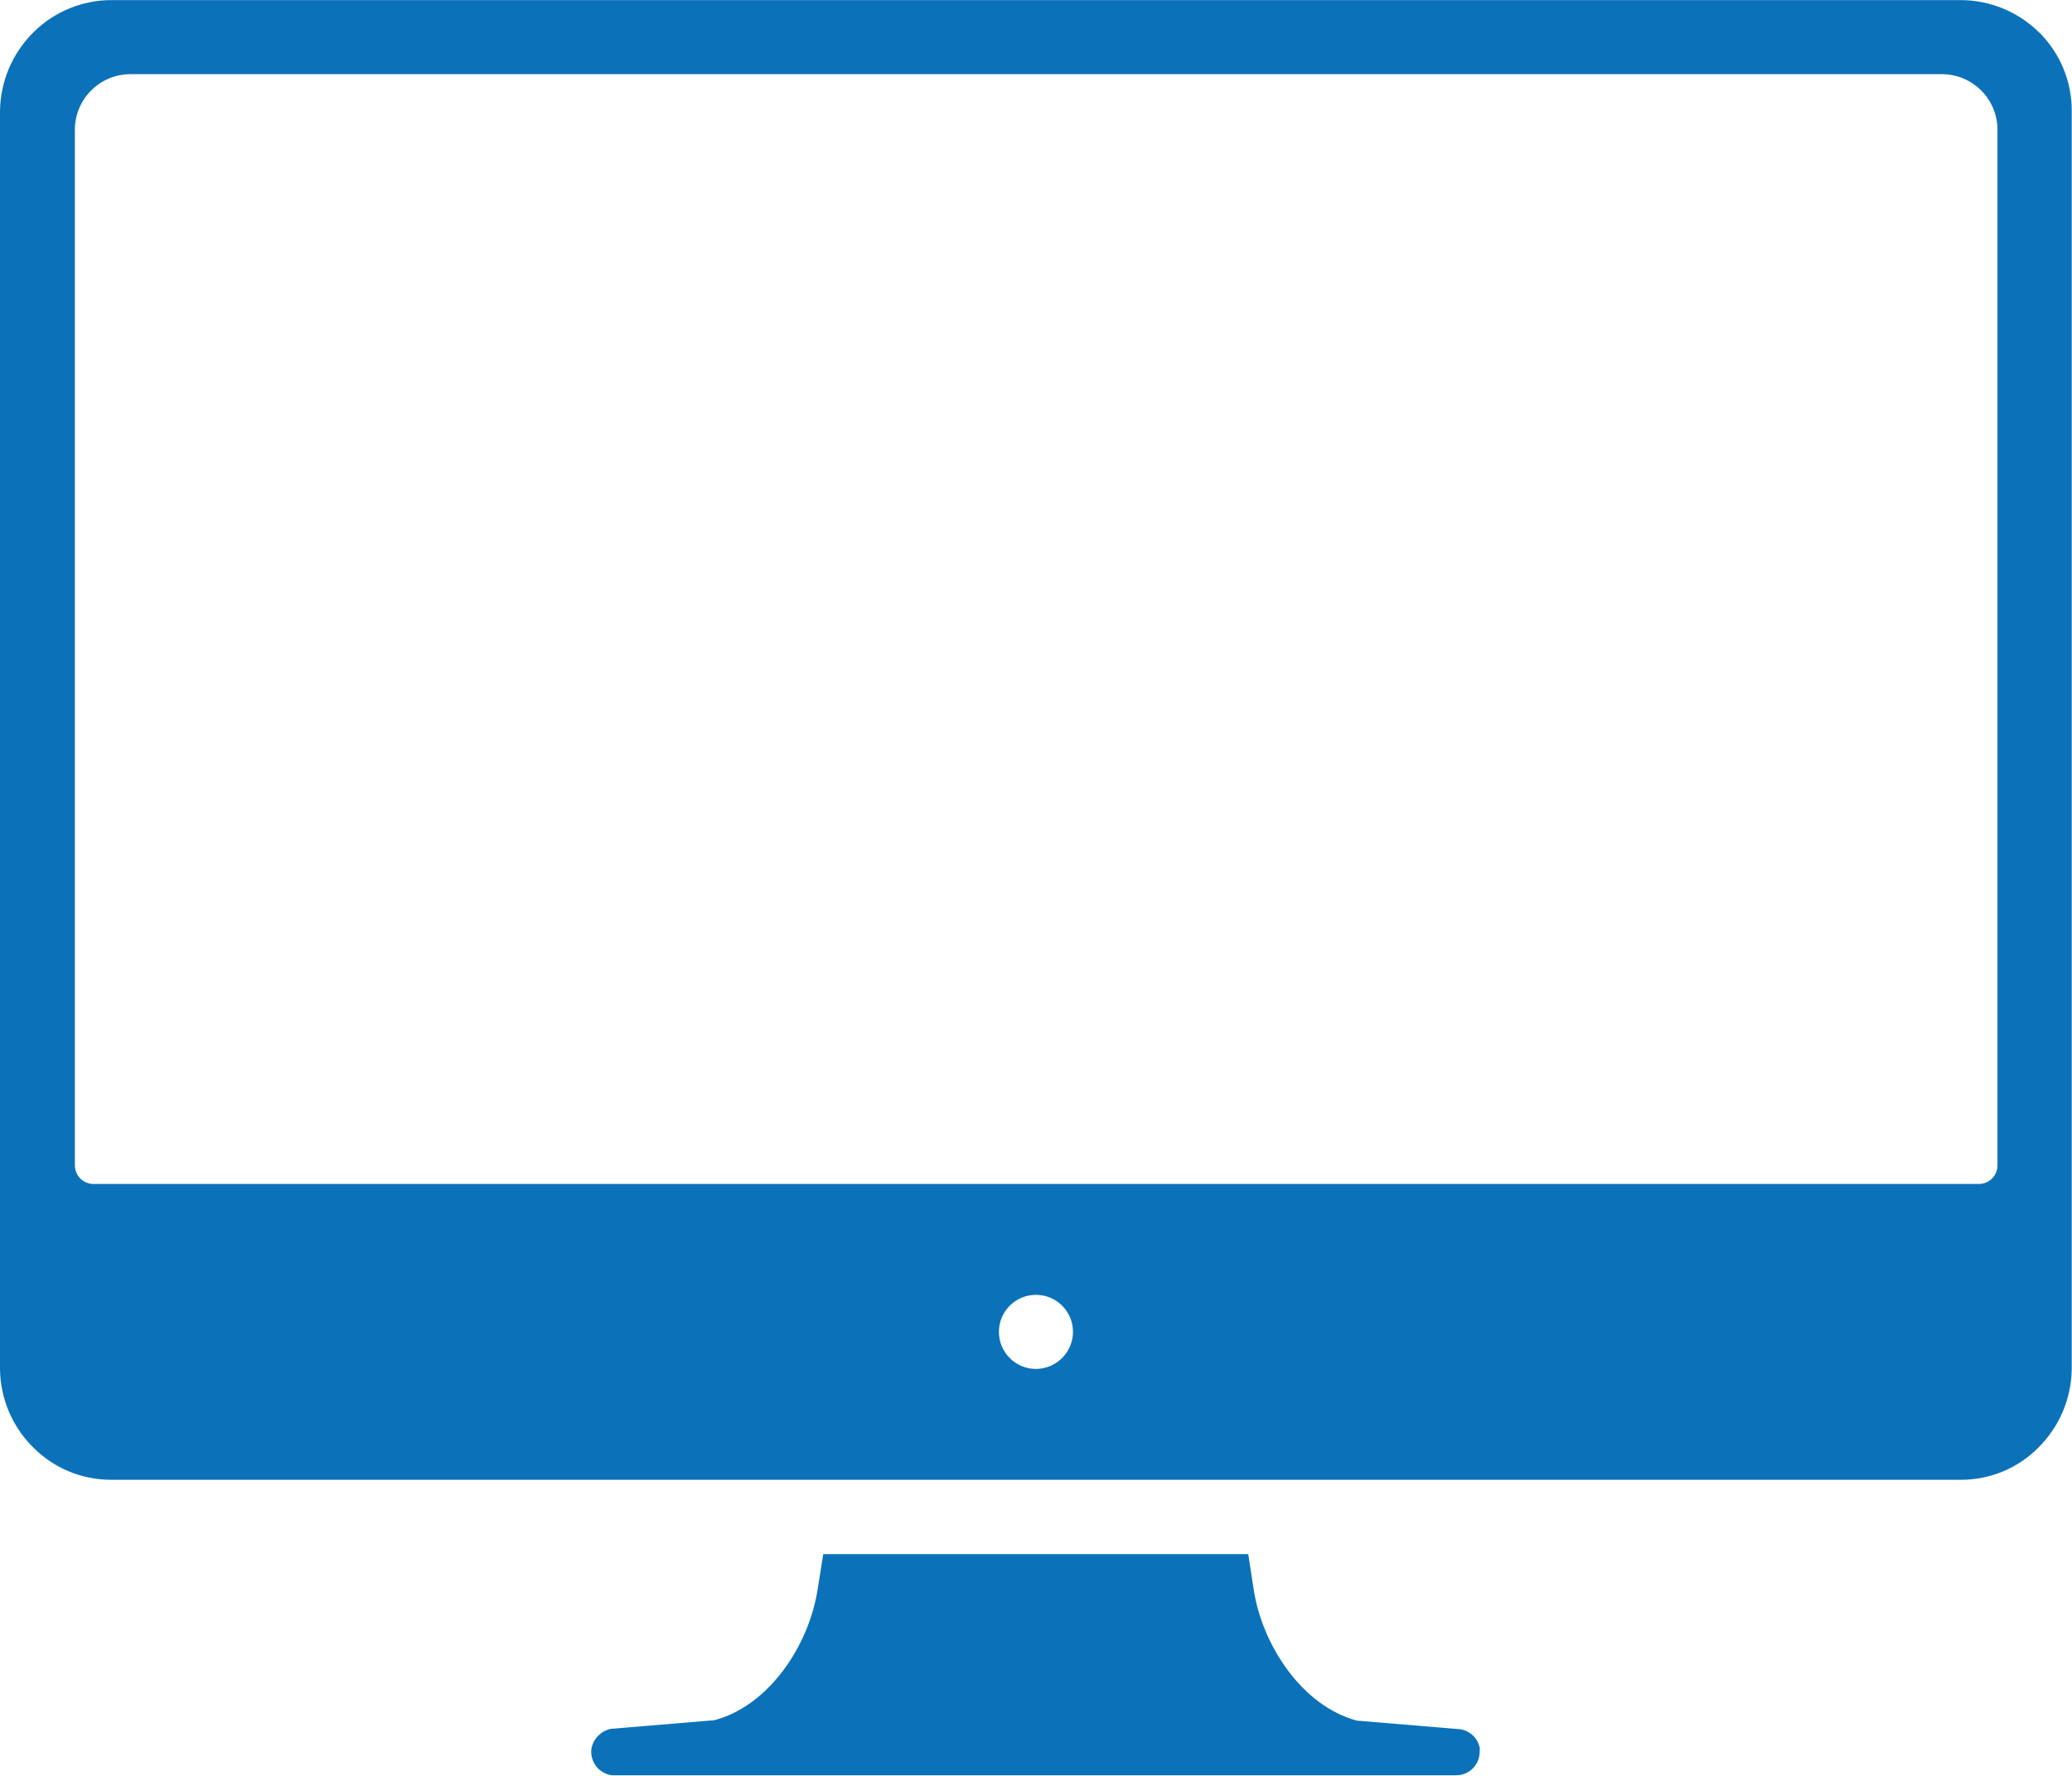
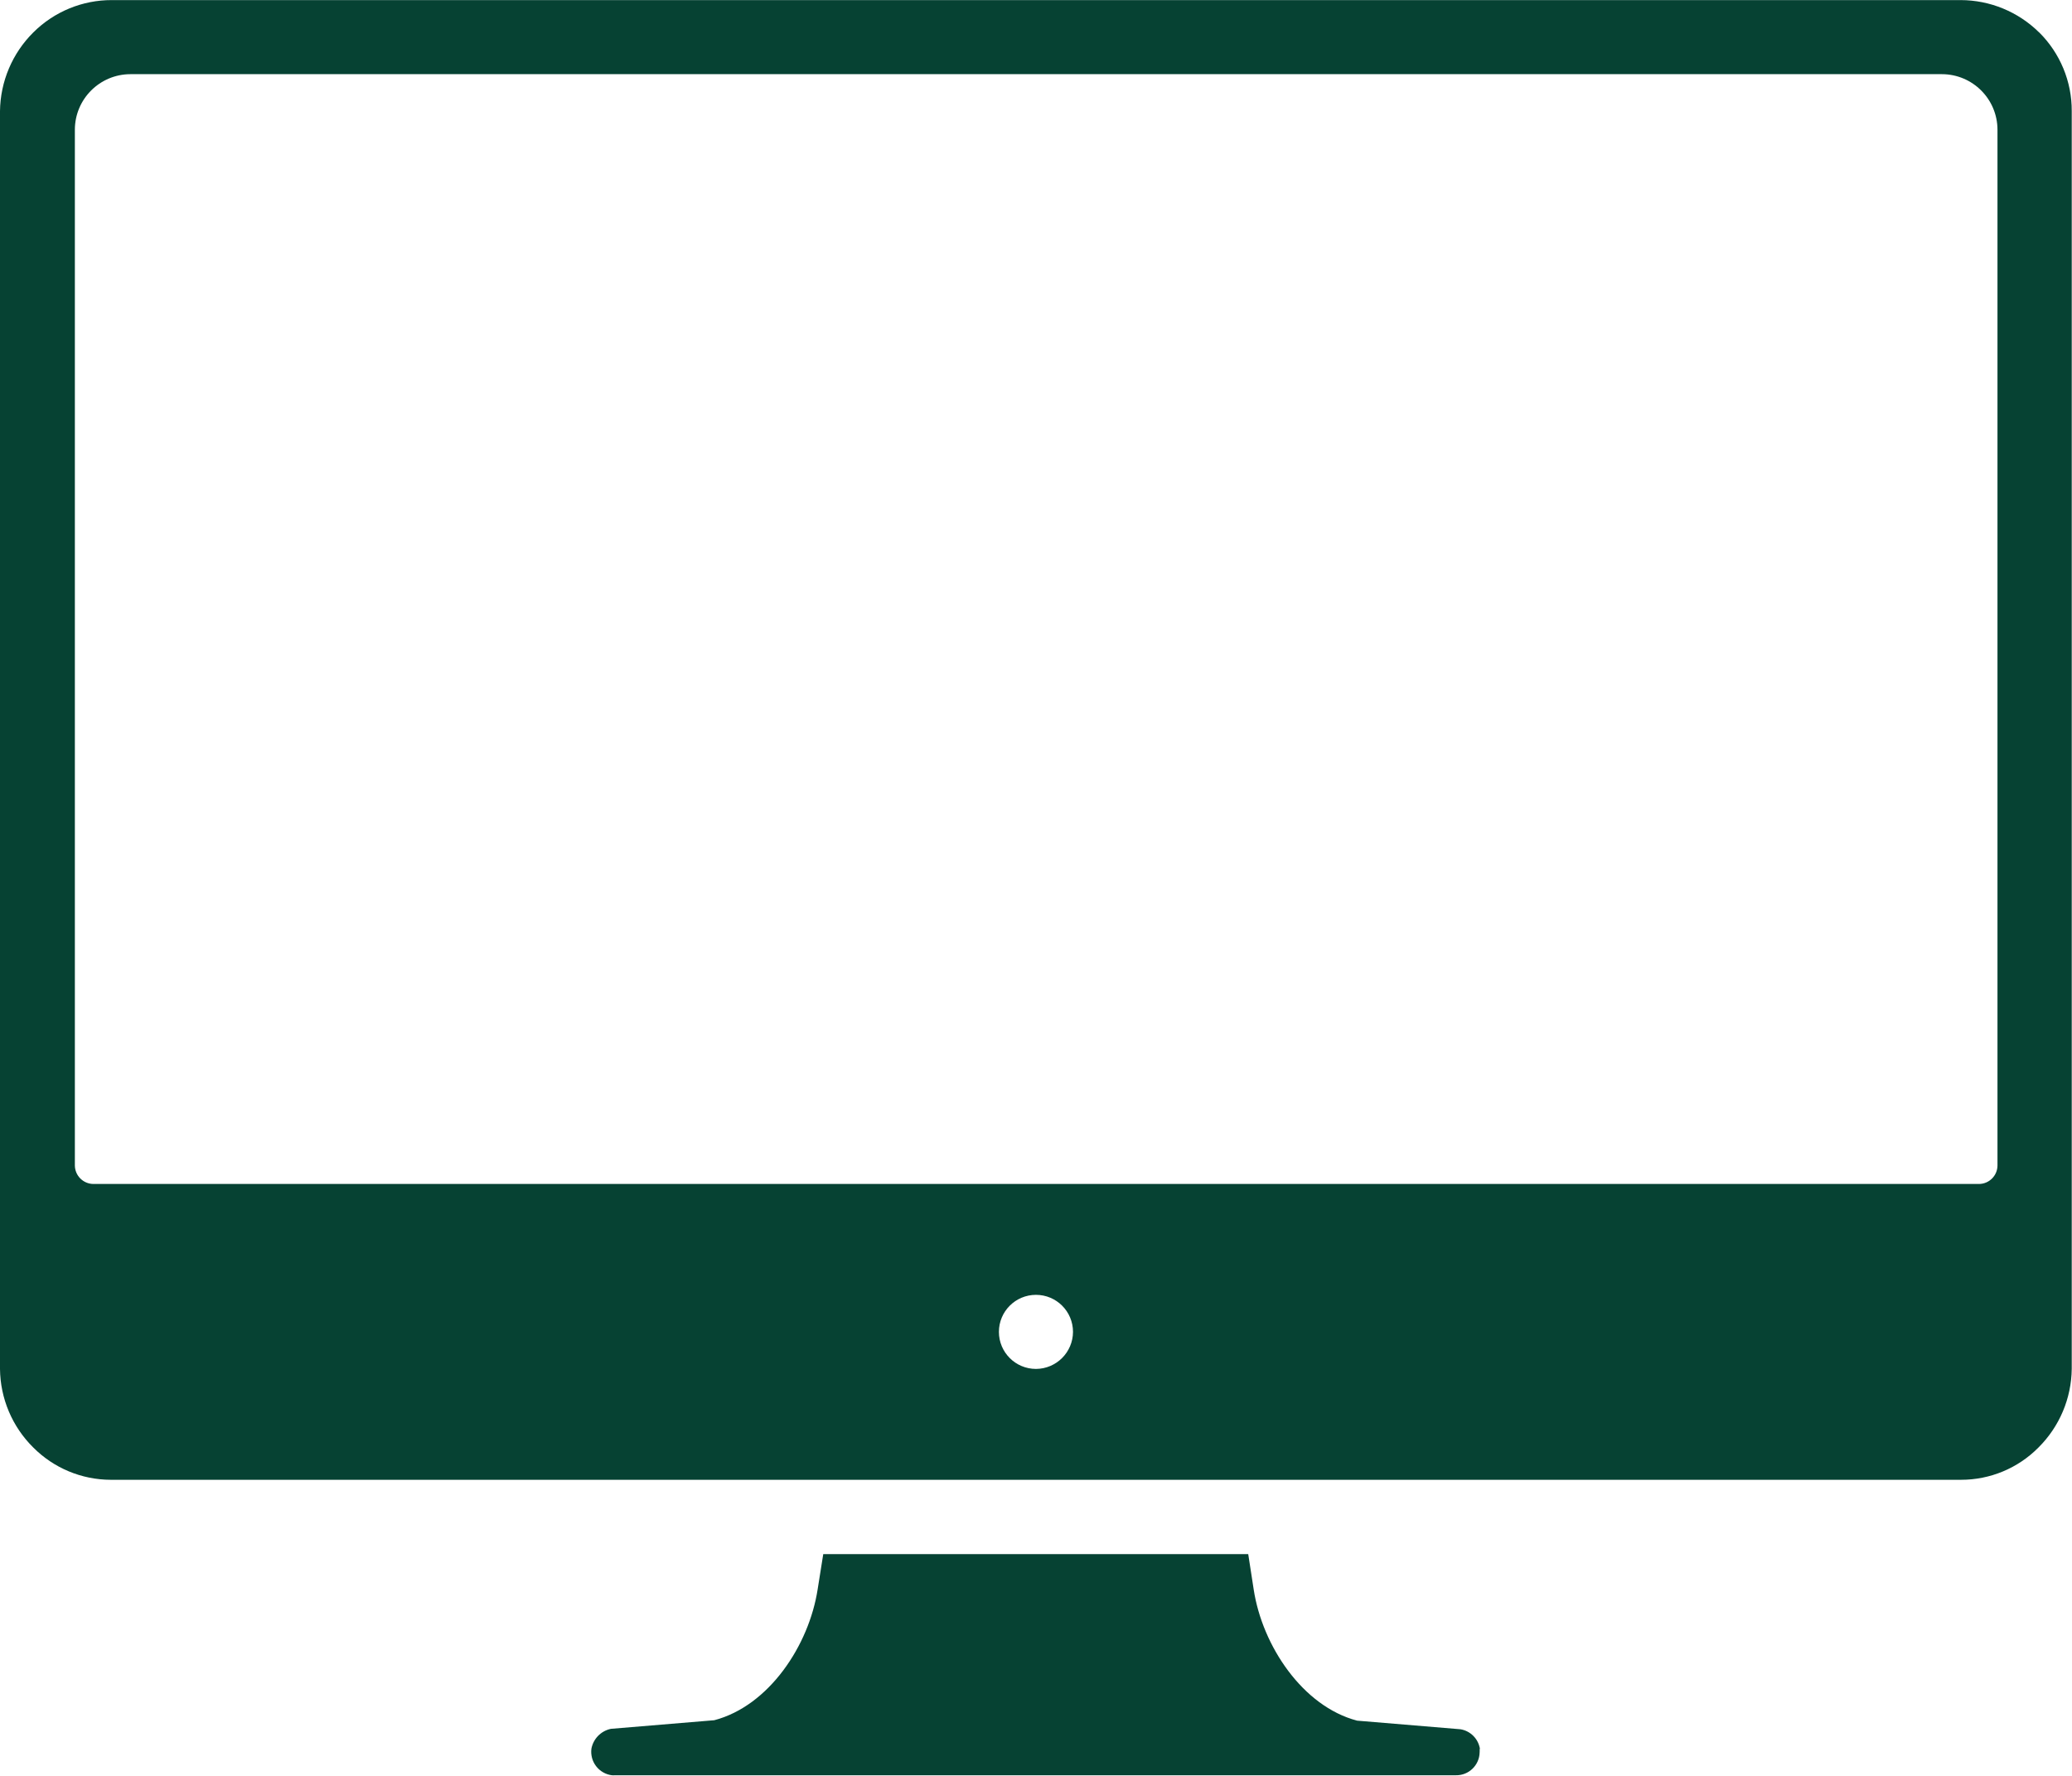
<svg xmlns="http://www.w3.org/2000/svg" data-name="Layer 1" viewBox="0 0 240.51 206.1">
-   <path d="M171.79 203.05a2.74 2.74 0 0 0-2.26-2.31l-12-1c-6.33-1.66-11-8.7-12-15.19l-.64-4.14H95.56l-.65 4.08c-1 6.5-5.64 13.53-12 15.2l-12 1a2.91 2.91 0 0 0-2.26 2.3 2.75 2.75 0 0 0 2.37 3.09 2.31 2.31 0 0 0 .37 0h97.6a2.71 2.71 0 0 0 2.76-2.66 2.61 2.61 0 0 0 0-.4zM236.7 3.77a13 13 0 0 0-9.13-3.76H12.99a12.86 12.86 0 0 0-9.13 3.76A13.09 13.09 0 0 0 0 12.9v146a13 13 0 0 0 3.86 9.13 12.72 12.72 0 0 0 9 3.75h214.76a12.62 12.62 0 0 0 9-3.75 13.07 13.07 0 0 0 3.86-9.13v-146a12.78 12.78 0 0 0-3.78-9.14zM120.25 158.91a4.3 4.3 0 1 1 4.3-4.3 4.32 4.32 0 0 1-4.3 4.3zm109.46-21.47H10.84a2.17 2.17 0 0 1-2.15-2.15V15.05a6.46 6.46 0 0 1 6.44-6.44h210.29a6.46 6.46 0 0 1 6.44 6.44v120.24a2.16 2.16 0 0 1-2.15 2.15z" fill="#0b72b9" />
+   <path d="M171.79 203.05a2.74 2.74 0 0 0-2.26-2.31l-12-1c-6.33-1.66-11-8.7-12-15.19l-.64-4.14H95.56l-.65 4.08c-1 6.5-5.64 13.53-12 15.2l-12 1a2.91 2.91 0 0 0-2.26 2.3 2.75 2.75 0 0 0 2.37 3.09 2.31 2.31 0 0 0 .37 0h97.6a2.71 2.71 0 0 0 2.76-2.66 2.61 2.61 0 0 0 0-.4zM236.7 3.77a13 13 0 0 0-9.13-3.76H12.99a12.86 12.86 0 0 0-9.13 3.76A13.09 13.09 0 0 0 0 12.9v146a13 13 0 0 0 3.86 9.13 12.72 12.72 0 0 0 9 3.75h214.76a12.62 12.62 0 0 0 9-3.75 13.07 13.07 0 0 0 3.86-9.13v-146a12.78 12.78 0 0 0-3.78-9.14zM120.25 158.91a4.3 4.3 0 1 1 4.3-4.3 4.32 4.32 0 0 1-4.3 4.3zm109.46-21.47H10.84a2.17 2.17 0 0 1-2.15-2.15V15.05a6.46 6.46 0 0 1 6.44-6.44h210.29a6.46 6.46 0 0 1 6.44 6.44v120.24a2.16 2.16 0 0 1-2.15 2.15z" fill="#064233" />
</svg>
